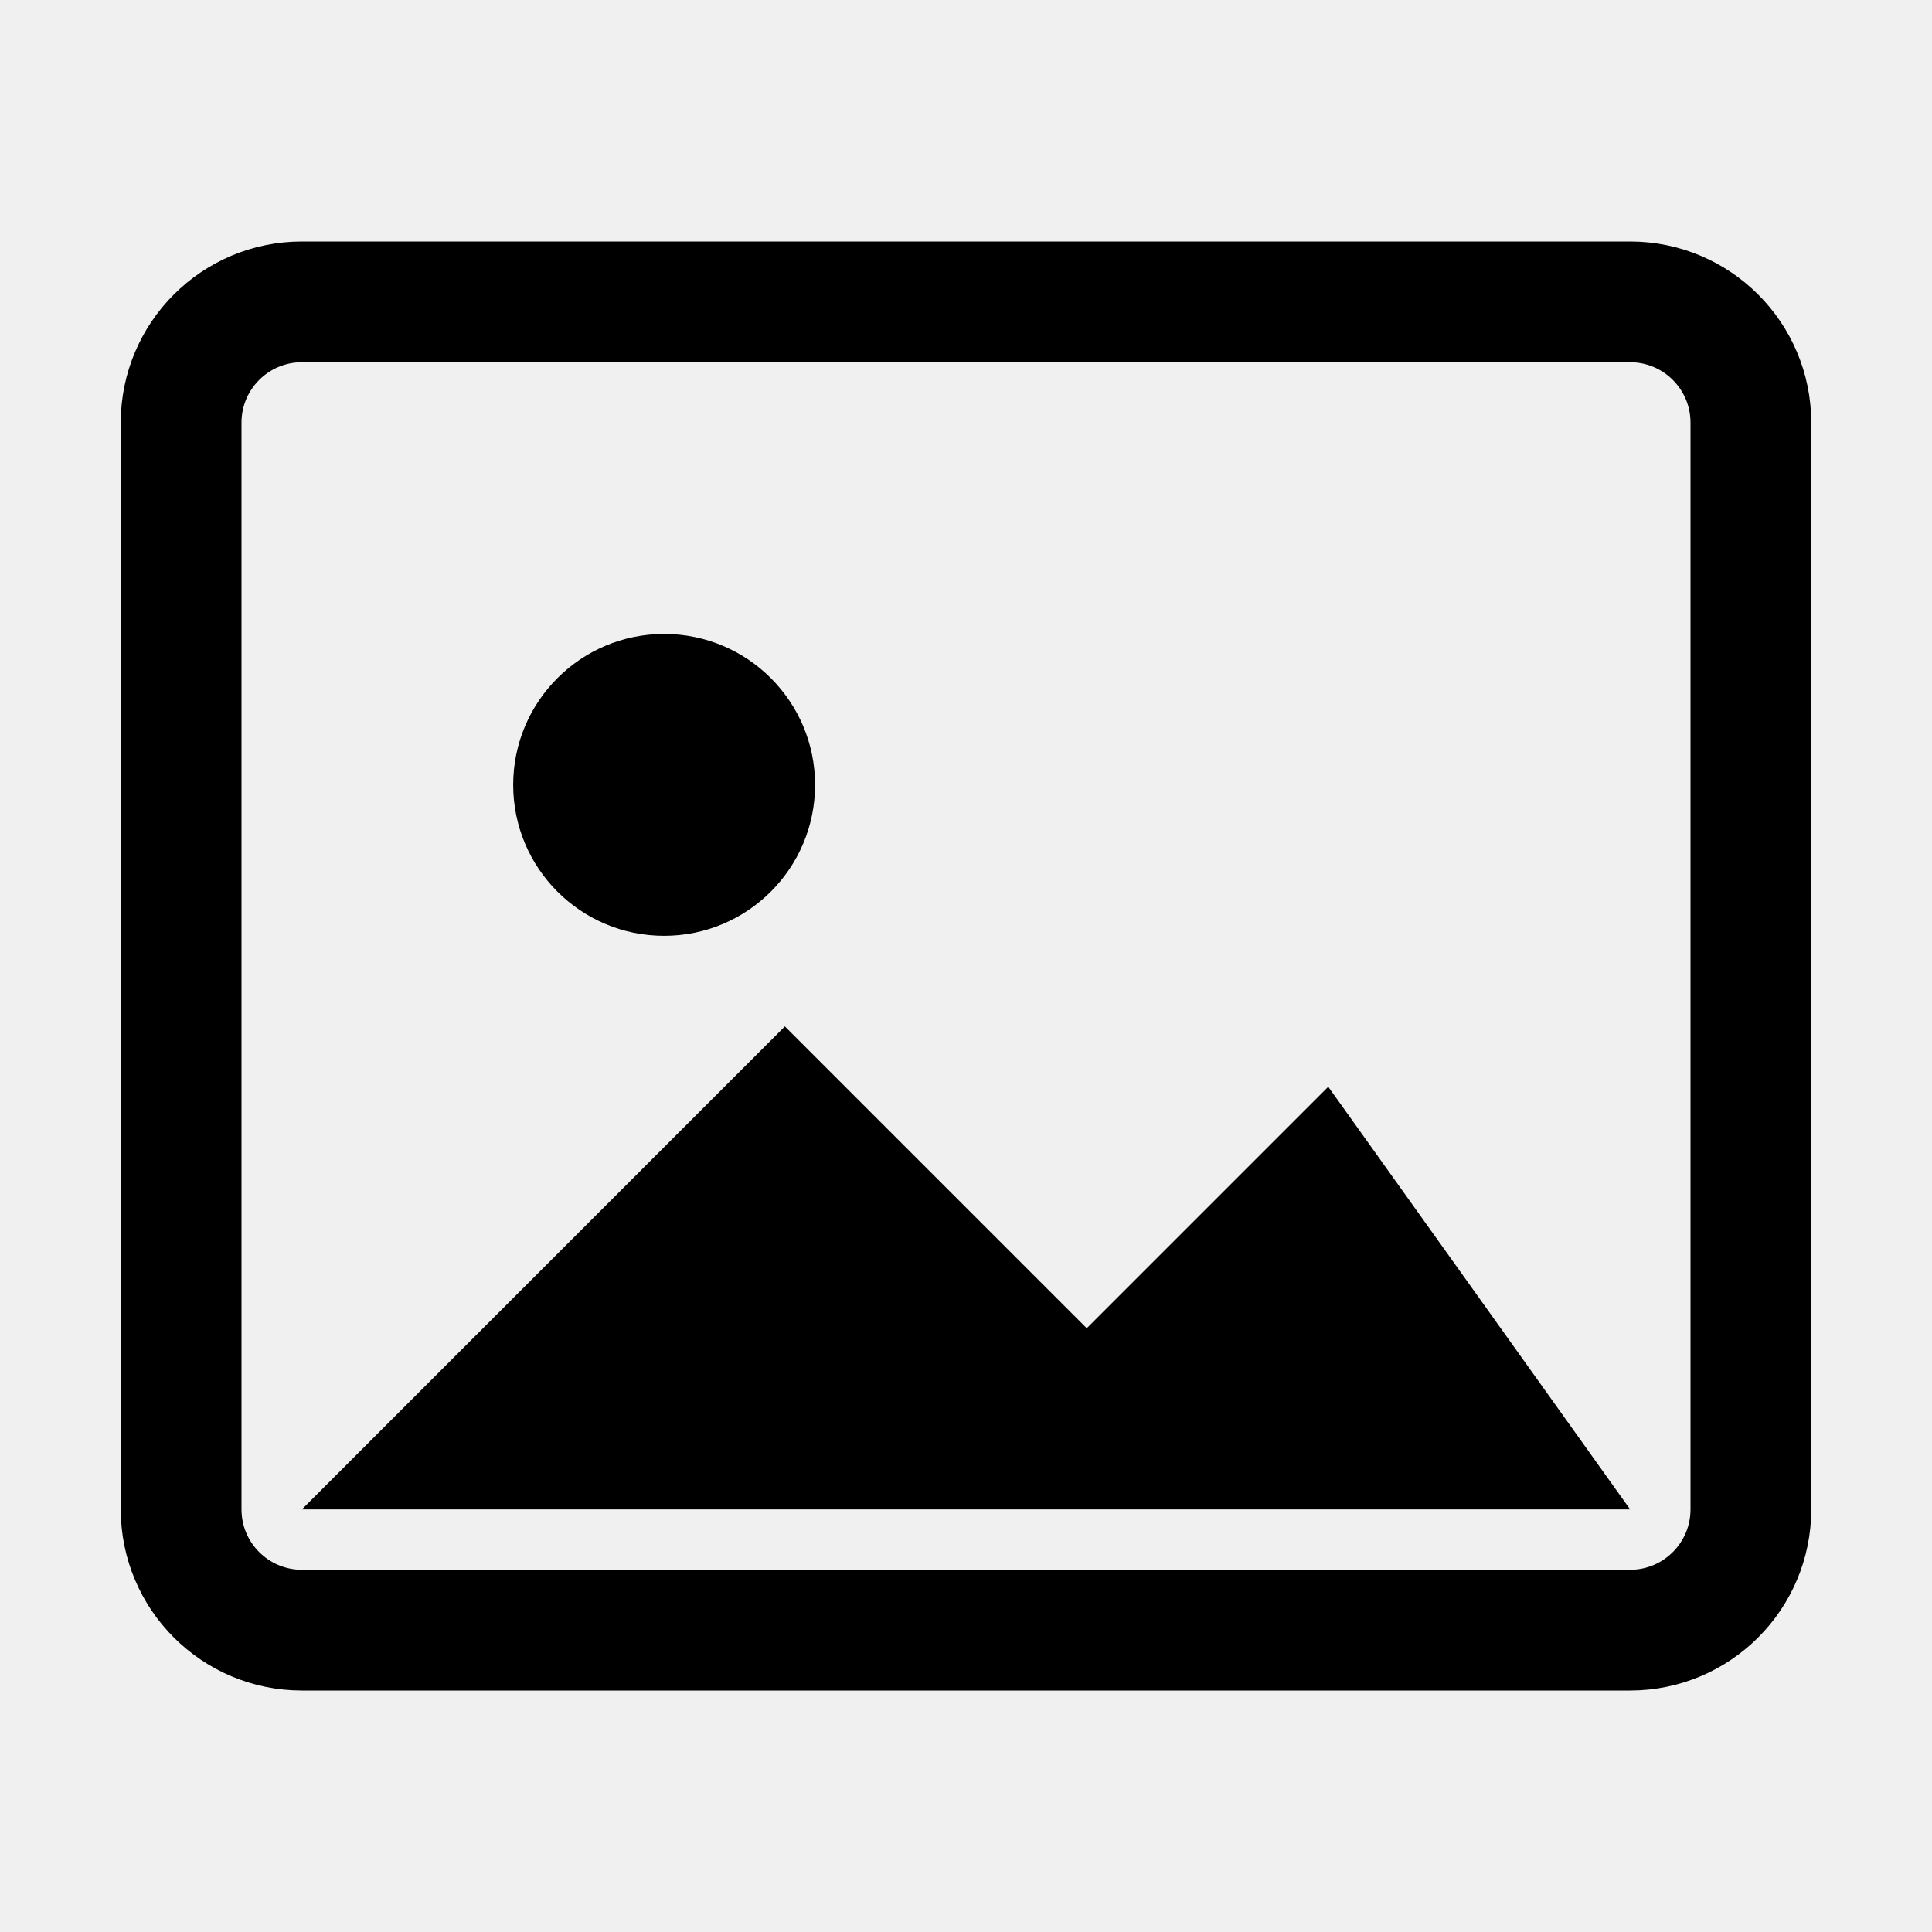
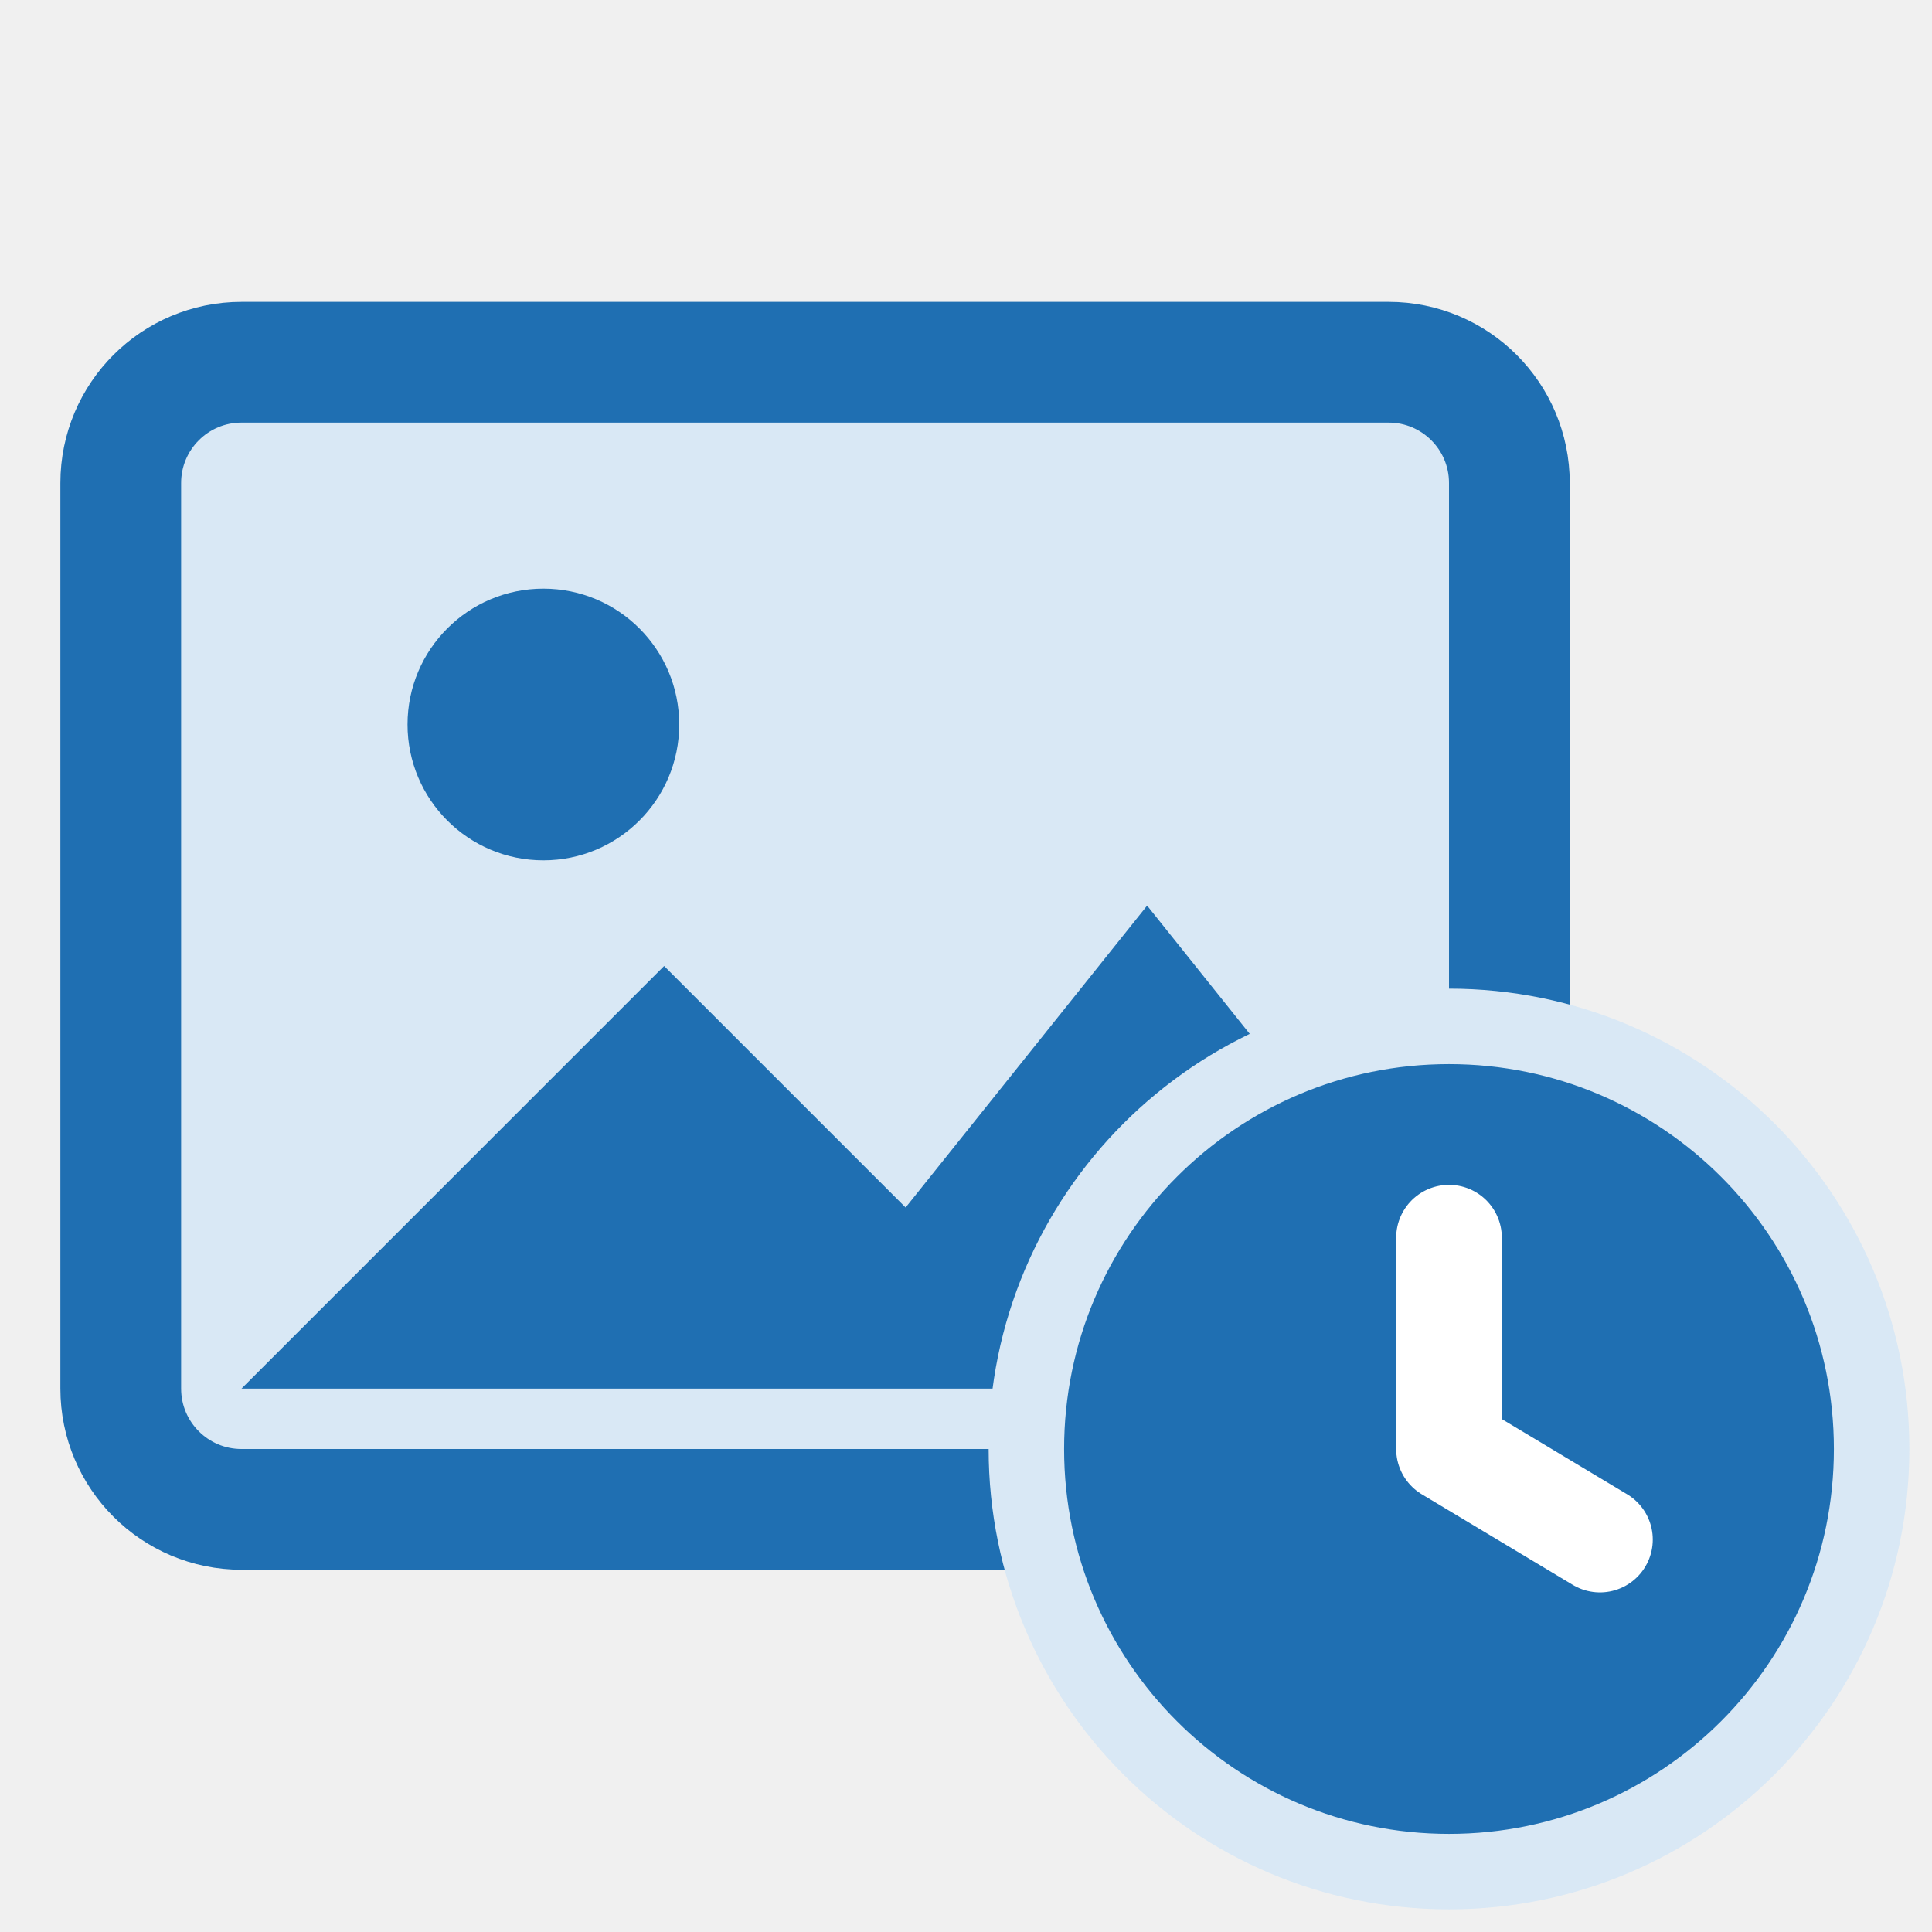
- <svg xmlns="http://www.w3.org/2000/svg" viewBox="0 0 64 64">
-   <rect x="6" y="10" width="52" height="44" rx="4" fill="none" stroke="#000" stroke-width="4" />
-   <circle cx="22" cy="26" r="5" />
-   <path d="M10 50l16-16 10 10 8-8 10 14z" />
+ <svg xmlns="http://www.w3.org/2000/svg" viewBox="0 0 64 64" width="64" height="64">
+   <rect x="4" y="12" width="46" height="38" rx="4" fill="#d9e8f5" />
+   <rect x="4" y="12" width="46" height="38" rx="4" fill="none" stroke="#1f6fb2" stroke-width="4" />
+   <circle cx="18" cy="24" r="4.5" fill="#1f6fb2" />
+   <path d="M8 46 L22 32 L30 40 L38 30 L46 40 L46 46 Z" fill="#1f6fb2" />
+   <circle cx="48" cy="48" r="14" fill="#1f6fb2" stroke="#d9e8f5" stroke-width="2.5" />
+   <path d="M48 41 V48 L53 51" fill="none" stroke="#ffffff" stroke-width="3.5" stroke-linecap="round" stroke-linejoin="round" />
</svg>
